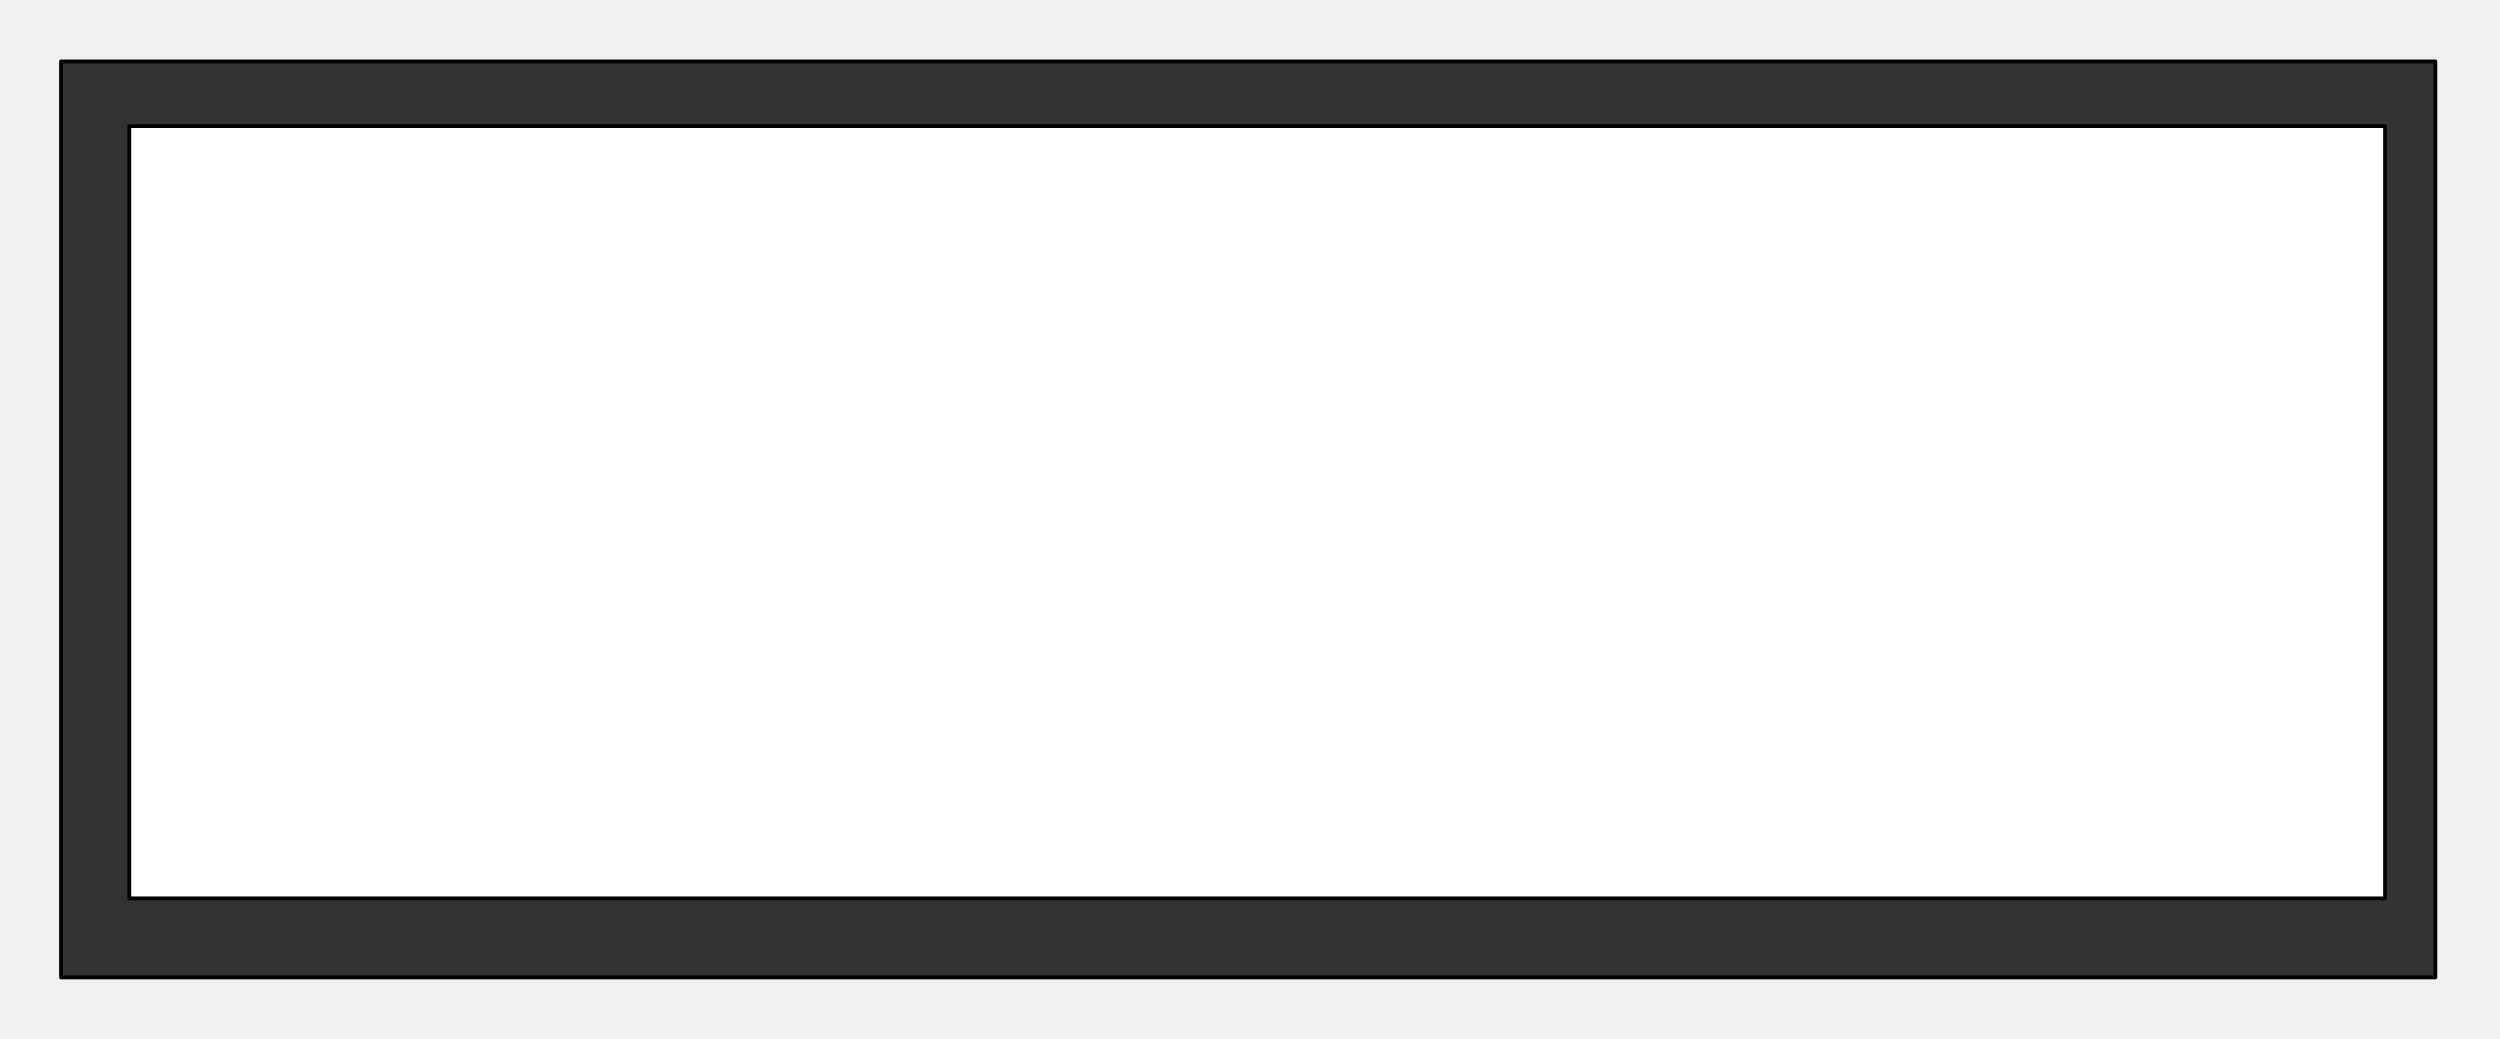
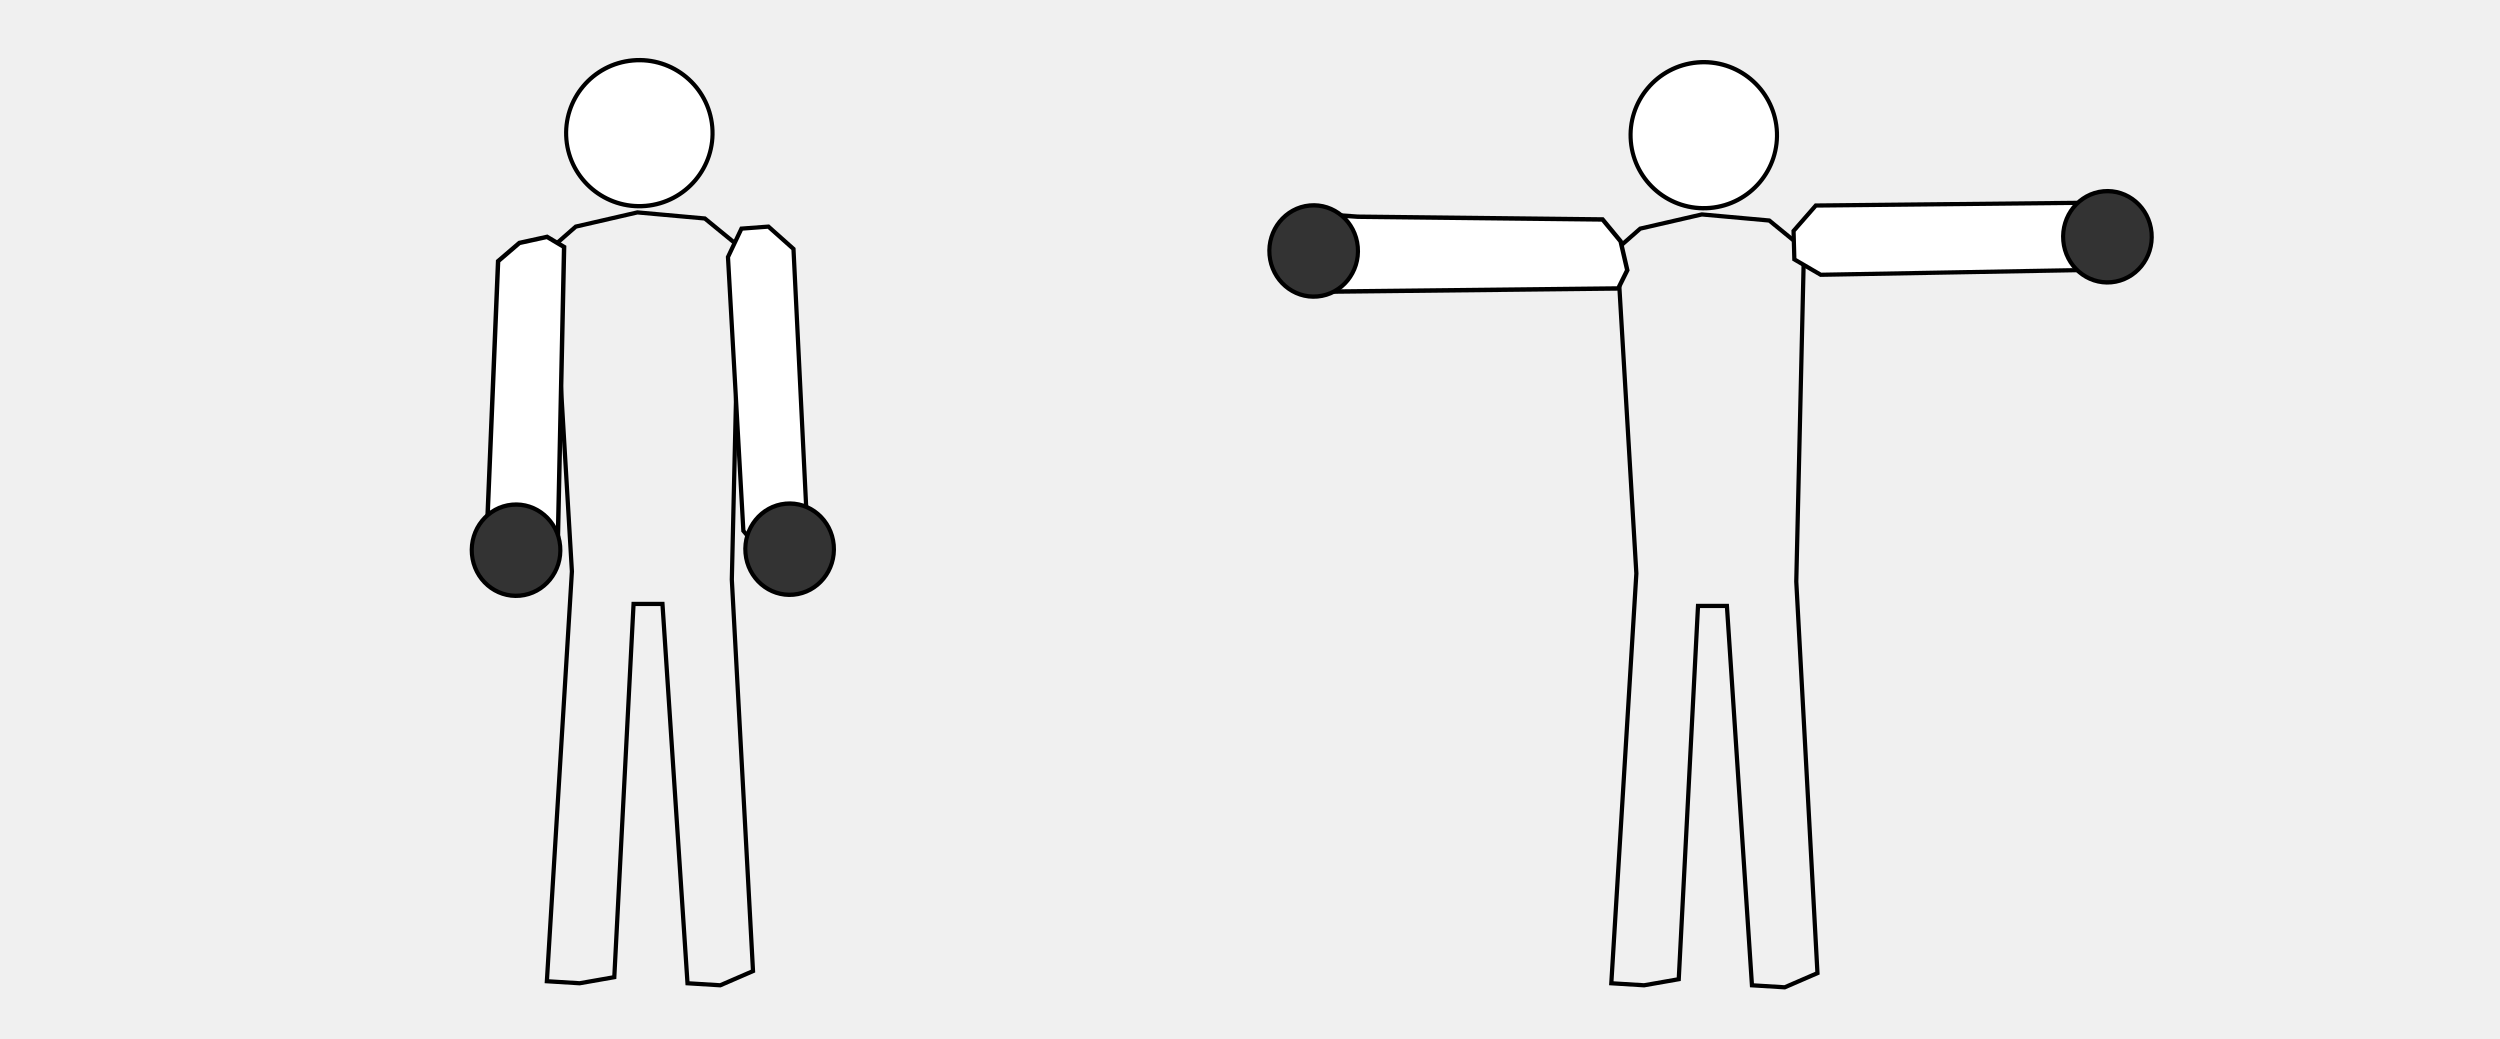
<svg xmlns="http://www.w3.org/2000/svg" width="650" height="270" id="svg2" version="1.1">
  <defs id="defs3382" />
  <style type="text/css" id="style3362">
		.equipment {fill:#4d4d4d;stroke:#000000;stroke-opacity:1}
		.body { fill:#ffffff;stroke:#000000;stroke-opacity:1 }
		.arrow { fill:#ff0000;stroke:#000000;stroke-opacity:1 }
	</style>
-   <rect style="fill:#333333;fill-opacity:1;stroke:#000000;stroke-width:1;stroke-linecap:round;stroke-linejoin:round;stroke-miterlimit:4;stroke-opacity:1;stroke-dasharray:none" id="rect3043" width="617.313" height="238.147" x="15.876" y="15.977" />
-   <rect style="fill:#ffffff;fill-opacity:1;stroke:#000000;stroke-width:1;stroke-linecap:round;stroke-linejoin:round;stroke-miterlimit:4;stroke-opacity:1;stroke-dasharray:none" id="rect3045" width="586.494" height="200.79" x="33.621" y="32.787" />
+   <path style="fill:#ffffff;fill-opacity:1;stroke:#000000;stroke-width:1;stroke-linecap:round;stroke-linejoin:round;stroke-miterlimit:4;stroke-opacity:1;stroke-dasharray:none" id="path4059" d="m 74.645,52.805 a 17.744,16.81 0 1 1 -0.008,-0.086" transform="matrix(1.072733,0,0,1.1295,105.1178,-26.6395)" />
+   <path style="fill:none;stroke:#000000;stroke-width:1.101px;stroke-linecap:butt;stroke-linejoin:miter;stroke-opacity:1" d="m 143.688,64.191 6.011,-5.274 16.029,-3.692 17.532,1.582 9.017,7.384 -2.004,86.498 5.51,101.793 -8.516,3.692 -8.516,-0.527 -6.512,-98.628 -7.514,0 -5.009,97.046 -9.016,1.582 -8.516,-0.527 6.512,-106.54 z" id="path4061" />
+   <path style="fill:#ffffff;stroke:#000000;stroke-width:1.157px;stroke-linecap:butt;stroke-linejoin:miter;stroke-opacity:1" d="m 129.505,67.907 5.536,-4.744 7.197,-1.581 4.429,2.635 -1.661,78.005 -9.411,3.162 -9.411,-4.744 0.554,-5.798 z" id="path4063" />
+   <path style="fill:#ffffff;stroke:#000000;stroke-width:1.101px;stroke-linecap:butt;stroke-linejoin:miter;stroke-opacity:1" d="m 192.778,59.444 7.013,-0.527 6.512,5.802 3.506,71.202 -5.009,6.329 -7.013,1.055 -4.508,-5.274 -4.007,-71.202 z" id="path4065" />
+   <path style="fill:#ffffff;fill-opacity:1;stroke:#000000;stroke-width:1;stroke-linecap:round;stroke-linejoin:round;stroke-miterlimit:4;stroke-opacity:1;stroke-dasharray:none" id="path4059-2" d="m 74.645,52.805 a 17.744,16.81 0 1 1 -0.008,-0.086" transform="matrix(1.072733,0,0,1.1295,381.8745,-26.11151)" />
+   <path style="fill:none;stroke:#000000;stroke-width:1.101px;stroke-linecap:butt;stroke-linejoin:miter;stroke-opacity:1" d="m 420.445,64.719 6.011,-5.274 16.029,-3.692 17.532,1.582 9.017,7.384 -2.004,86.498 5.51,101.793 -8.516,3.692 -8.516,-0.527 -6.512,-98.628 -7.514,0 -5.009,97.046 -9.017,1.582 -8.516,-0.527 6.512,-106.54 z" id="path4061-6" />
+   <path style="fill:#ffffff;stroke:#000000;stroke-width:1.157px;stroke-linecap:butt;stroke-linejoin:miter;stroke-opacity:1" d="m 416.67,57.059 4.685,5.67 1.737,7.522 -2.356,4.747 -74.099,0.815 -3.311,-9.8 4.194,-10.06 5.522,0.392 z" id="path4063-1" />
+   <path style="fill:#ffffff;stroke:#000000;stroke-width:1.101px;stroke-linecap:butt;stroke-linejoin:miter;stroke-opacity:1" d="m 466.531,67.444 -0.206,-7.4 5.779,-6.607 67.711,-0.695 5.795,5.536 0.706,7.422 -5.194,4.521 -67.732,1.222 z" id="path4065-4" />
+   <path style="fill:#333333;fill-opacity:1;stroke:#000000;stroke-width:1;stroke-linecap:round;stroke-linejoin:round;stroke-miterlimit:4;stroke-opacity:1;stroke-dasharray:none" id="path4094" d="m 76.54,164.255 a 10.74,10.506 0 1 1 -0.005,-0.054" transform="matrix(1.072733,0,0,1.1295,63.54172,-43.51708)" />
+   <path transform="matrix(1.072733,0,0,1.1295,134.6719,-43.7808)" style="fill:#333333;fill-opacity:1;stroke:#000000;stroke-width:1;stroke-linecap:round;stroke-linejoin:round;stroke-miterlimit:4;stroke-opacity:1;stroke-dasharray:none" id="path4094-0" d="m 76.54,164.255 a 10.74,10.506 0 1 1 -0.005,-0.054" />
+   <path transform="matrix(1.072733,0,0,1.1295,270.9214,-121.3122)" style="fill:#333333;fill-opacity:1;stroke:#000000;stroke-width:1;stroke-linecap:round;stroke-linejoin:round;stroke-miterlimit:4;stroke-opacity:1;stroke-dasharray:none" id="path4094-4" d="m 76.54,164.255 a 10.74,10.506 0 1 1 -0.005,-0.054" />
+   <path transform="matrix(1.072733,0,0,1.1295,477.2991,-125.0042)" style="fill:#333333;fill-opacity:1;stroke:#000000;stroke-width:1;stroke-linecap:round;stroke-linejoin:round;stroke-miterlimit:4;stroke-opacity:1;stroke-dasharray:none" id="path4094-8" d="m 76.54,164.255 a 10.74,10.506 0 1 1 -0.005,-0.054" />
</svg>
